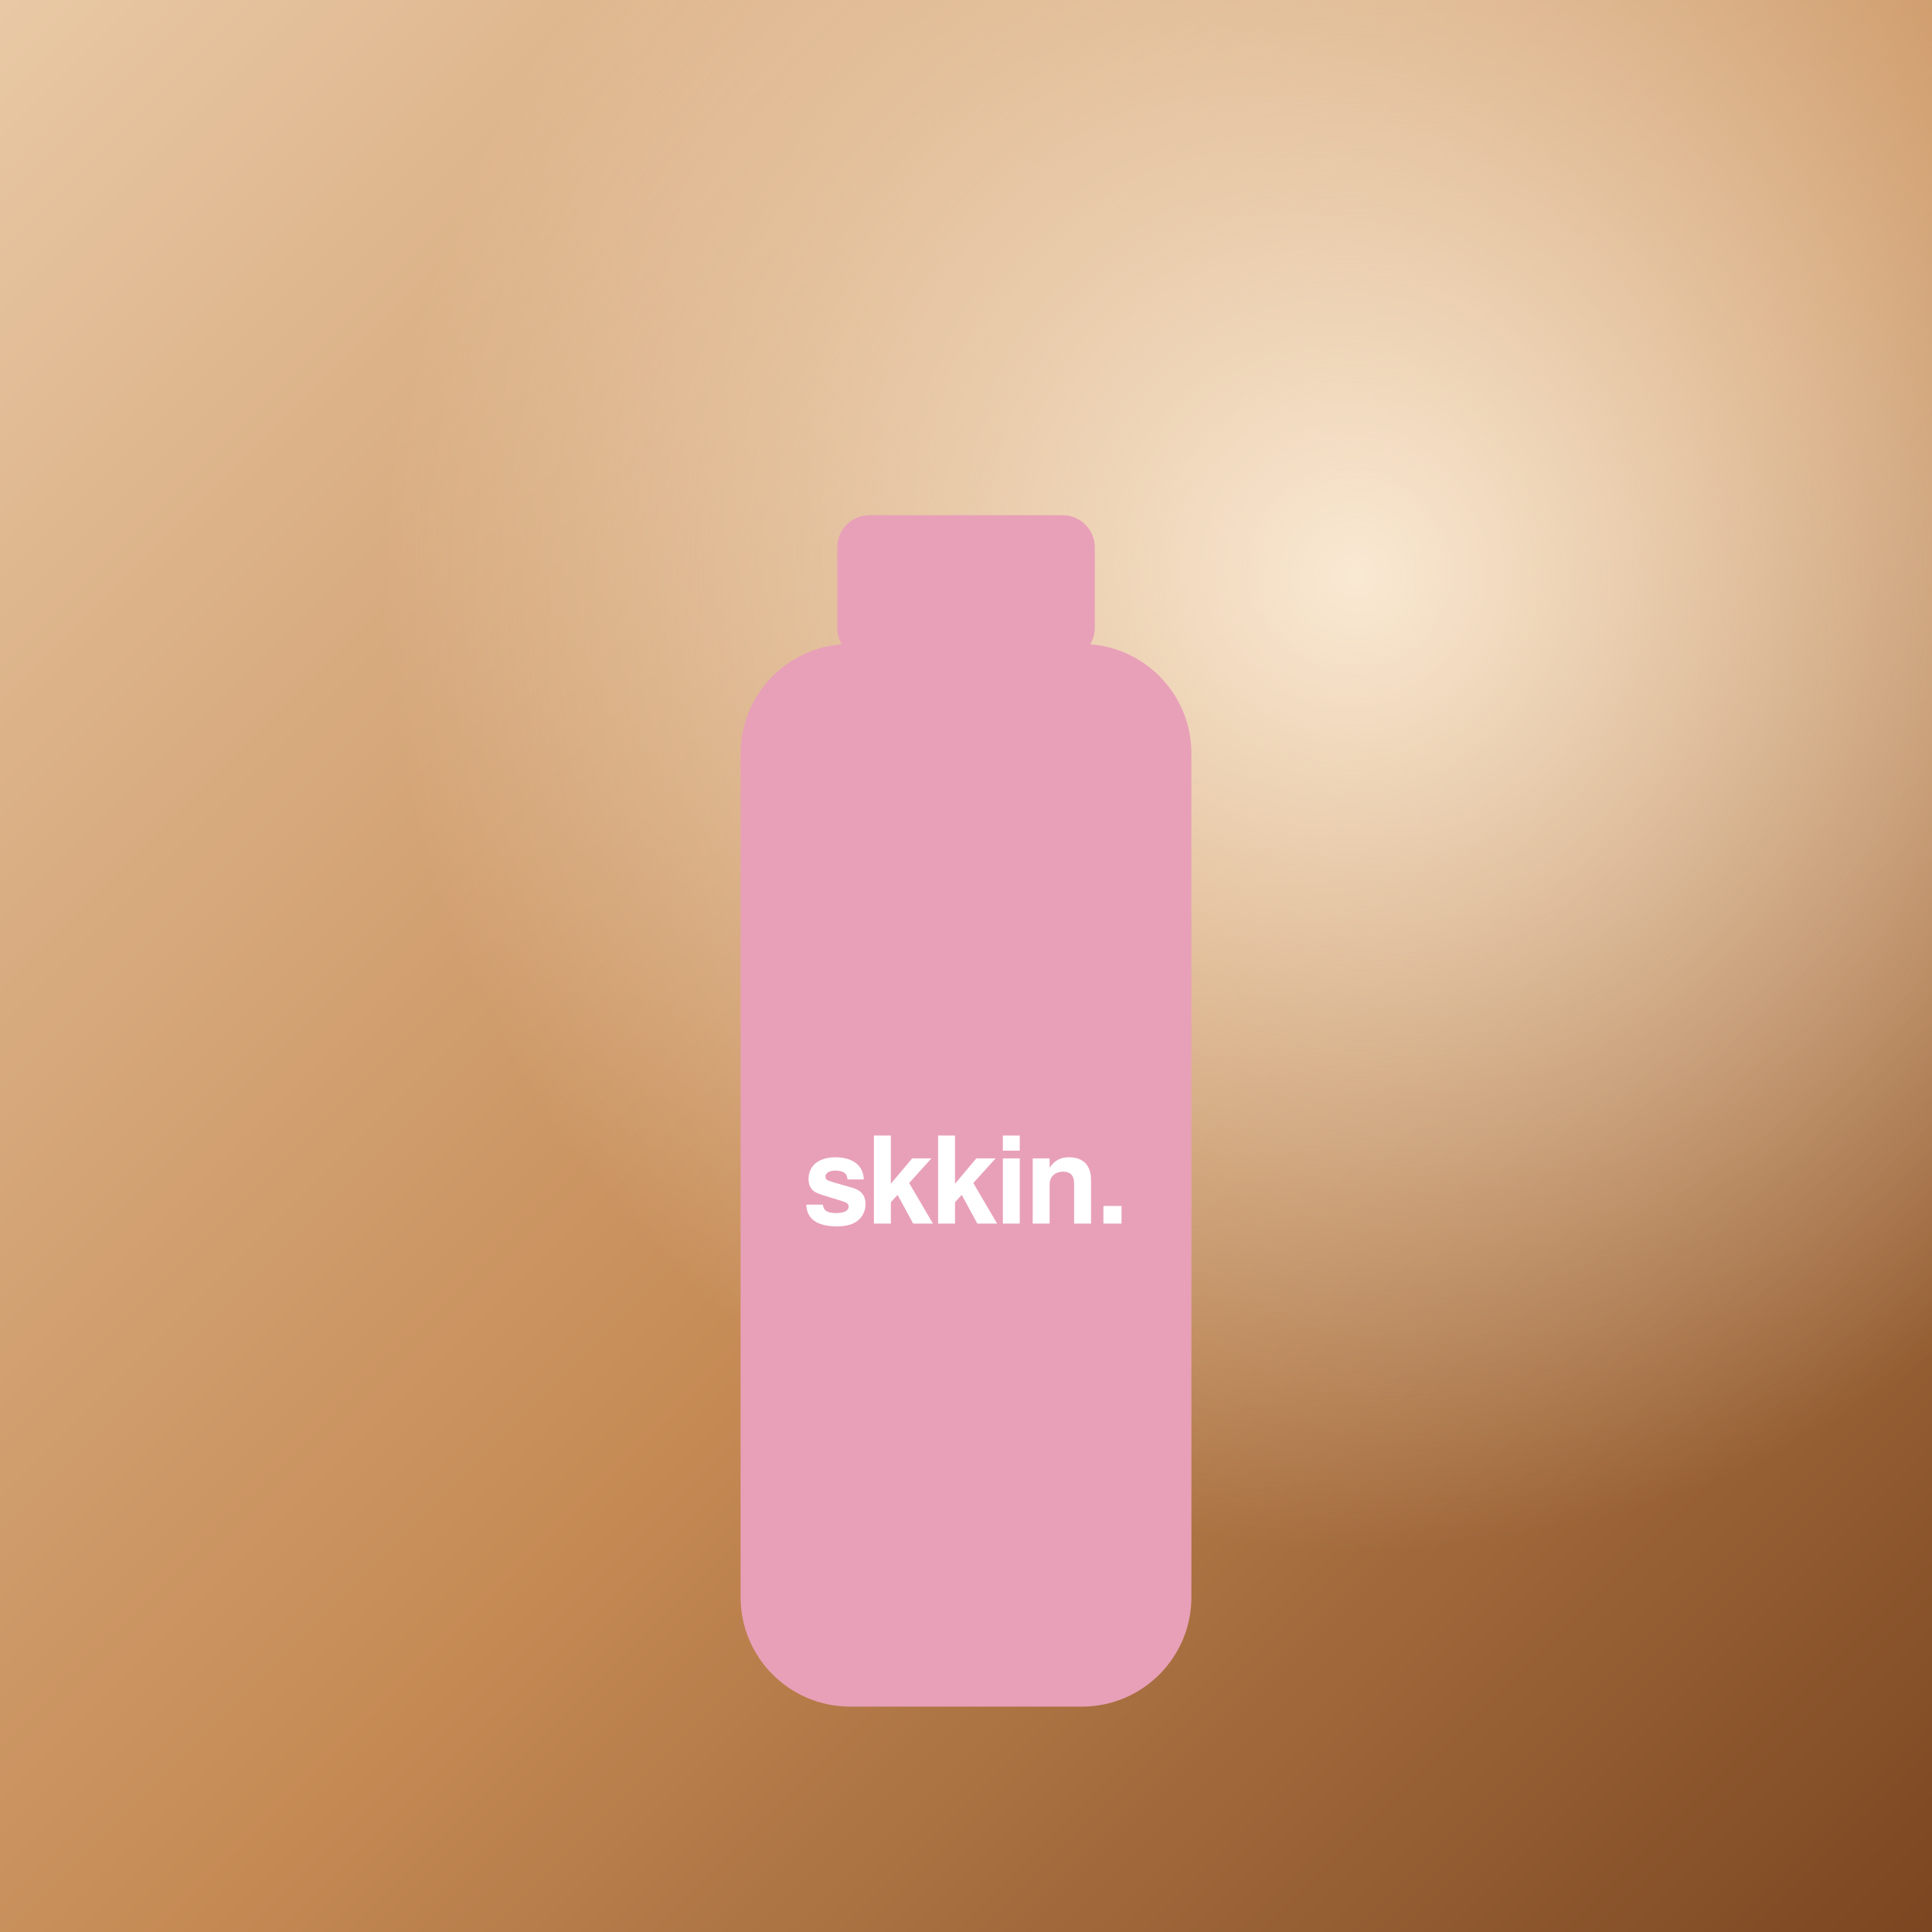
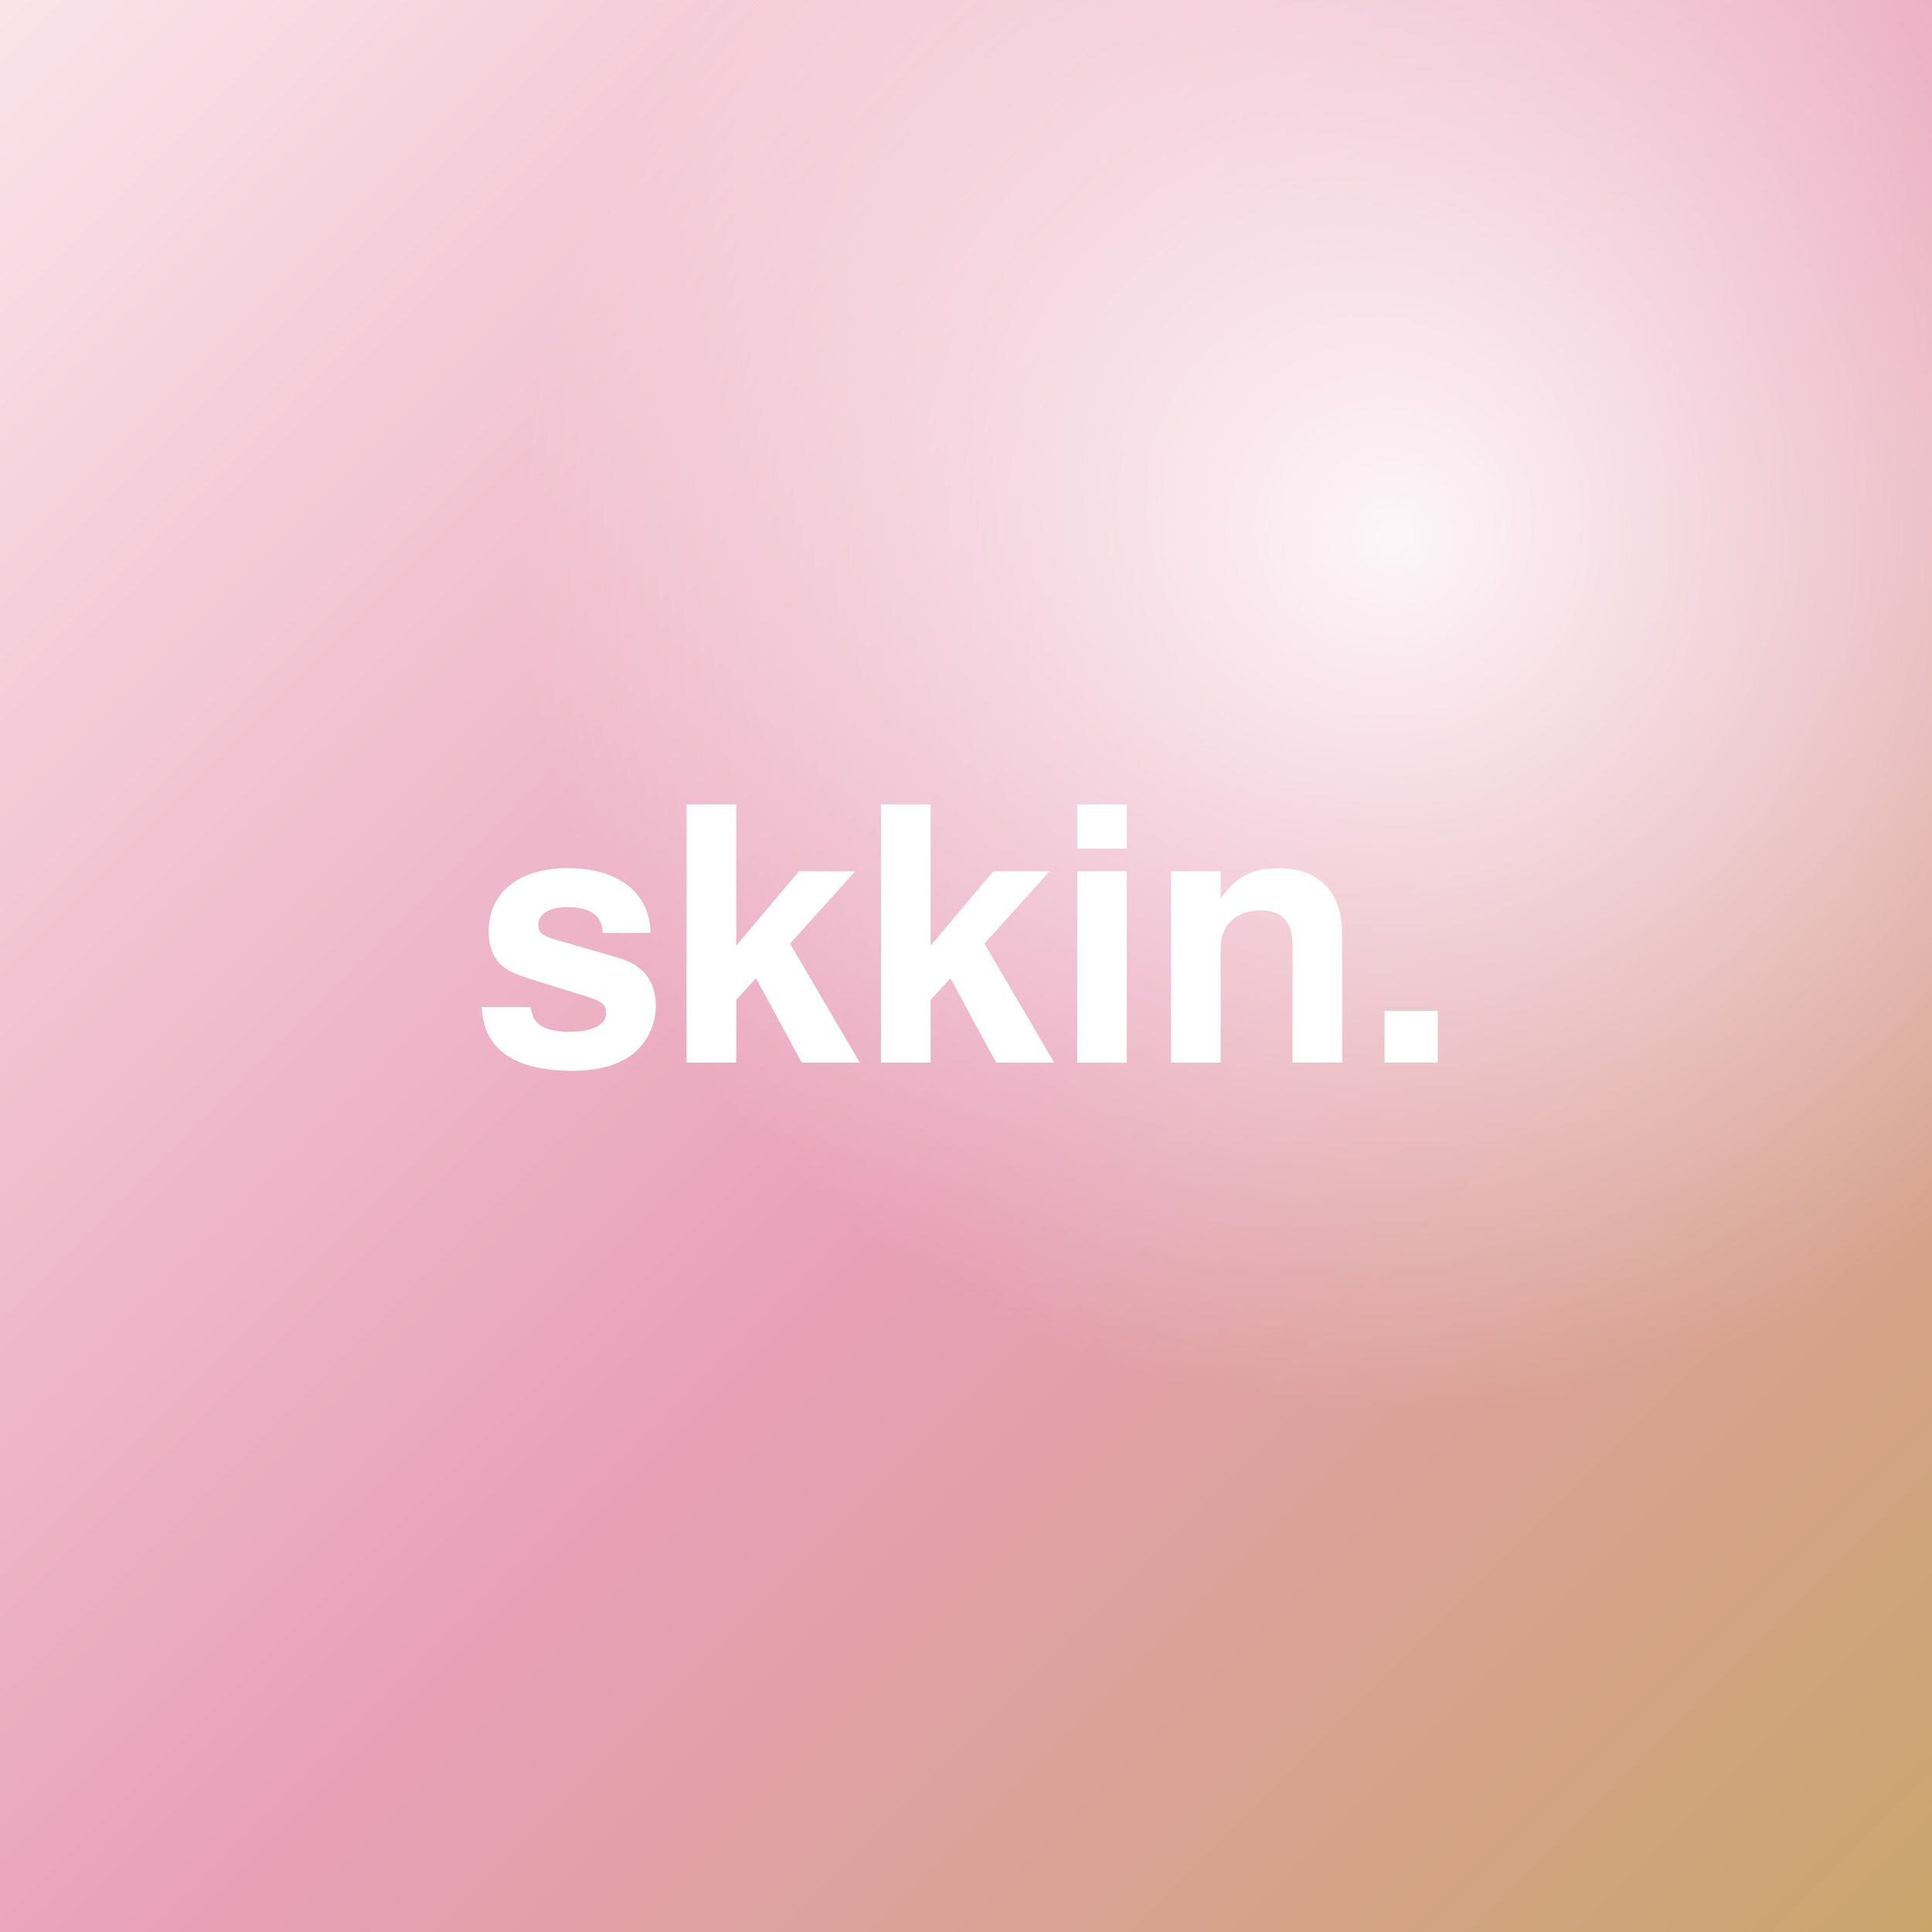
<svg xmlns="http://www.w3.org/2000/svg" viewBox="0 0 600 600">
  <defs>
    <linearGradient id="h" x1="0" y1="0" x2="1" y2="1">
-       <stop offset="0" stop-color="#e9c9a6" />
-       <stop offset=".55" stop-color="#c58a54" />
-       <stop offset="1" stop-color="#7a4520" />
+       <stop offset="0" stop-color="#fbe4eb" />
+       <stop offset=".55" stop-color="#e8a0b8" />
+       <stop offset="1" stop-color="#c9a56b" />
    </linearGradient>
-     <radialGradient id="sun" cx=".7" cy=".3" r=".5">
-       <stop offset="0" stop-color="#fff3e0" stop-opacity=".9" />
-       <stop offset="1" stop-color="#fff3e0" stop-opacity="0" />
+     <radialGradient id="sun" cx=".72" cy=".28" r=".45">
+       <stop offset="0" stop-color="#fff" stop-opacity=".9" />
+       <stop offset="1" stop-color="#fff" stop-opacity="0" />
    </radialGradient>
  </defs>
  <rect width="600" height="600" fill="url(#h)" />
  <rect width="600" height="600" fill="url(#sun)" />
-   <rect x="230" y="200" width="140" height="330" rx="34" fill="#e8a0b8" />
-   <rect x="260" y="160" width="80" height="45" rx="10" fill="#e8a0b8" />
-   <text x="300" y="380" text-anchor="middle" font-family="Helvetica, Arial, sans-serif" font-weight="900" font-size="37.5" letter-spacing="-1" fill="#fff">skkin.</text>
+   <text x="300" y="330" text-anchor="middle" font-family="Helvetica, Arial, sans-serif" font-weight="900" font-size="110" letter-spacing="-1" fill="#fff">skkin.</text>
</svg>
